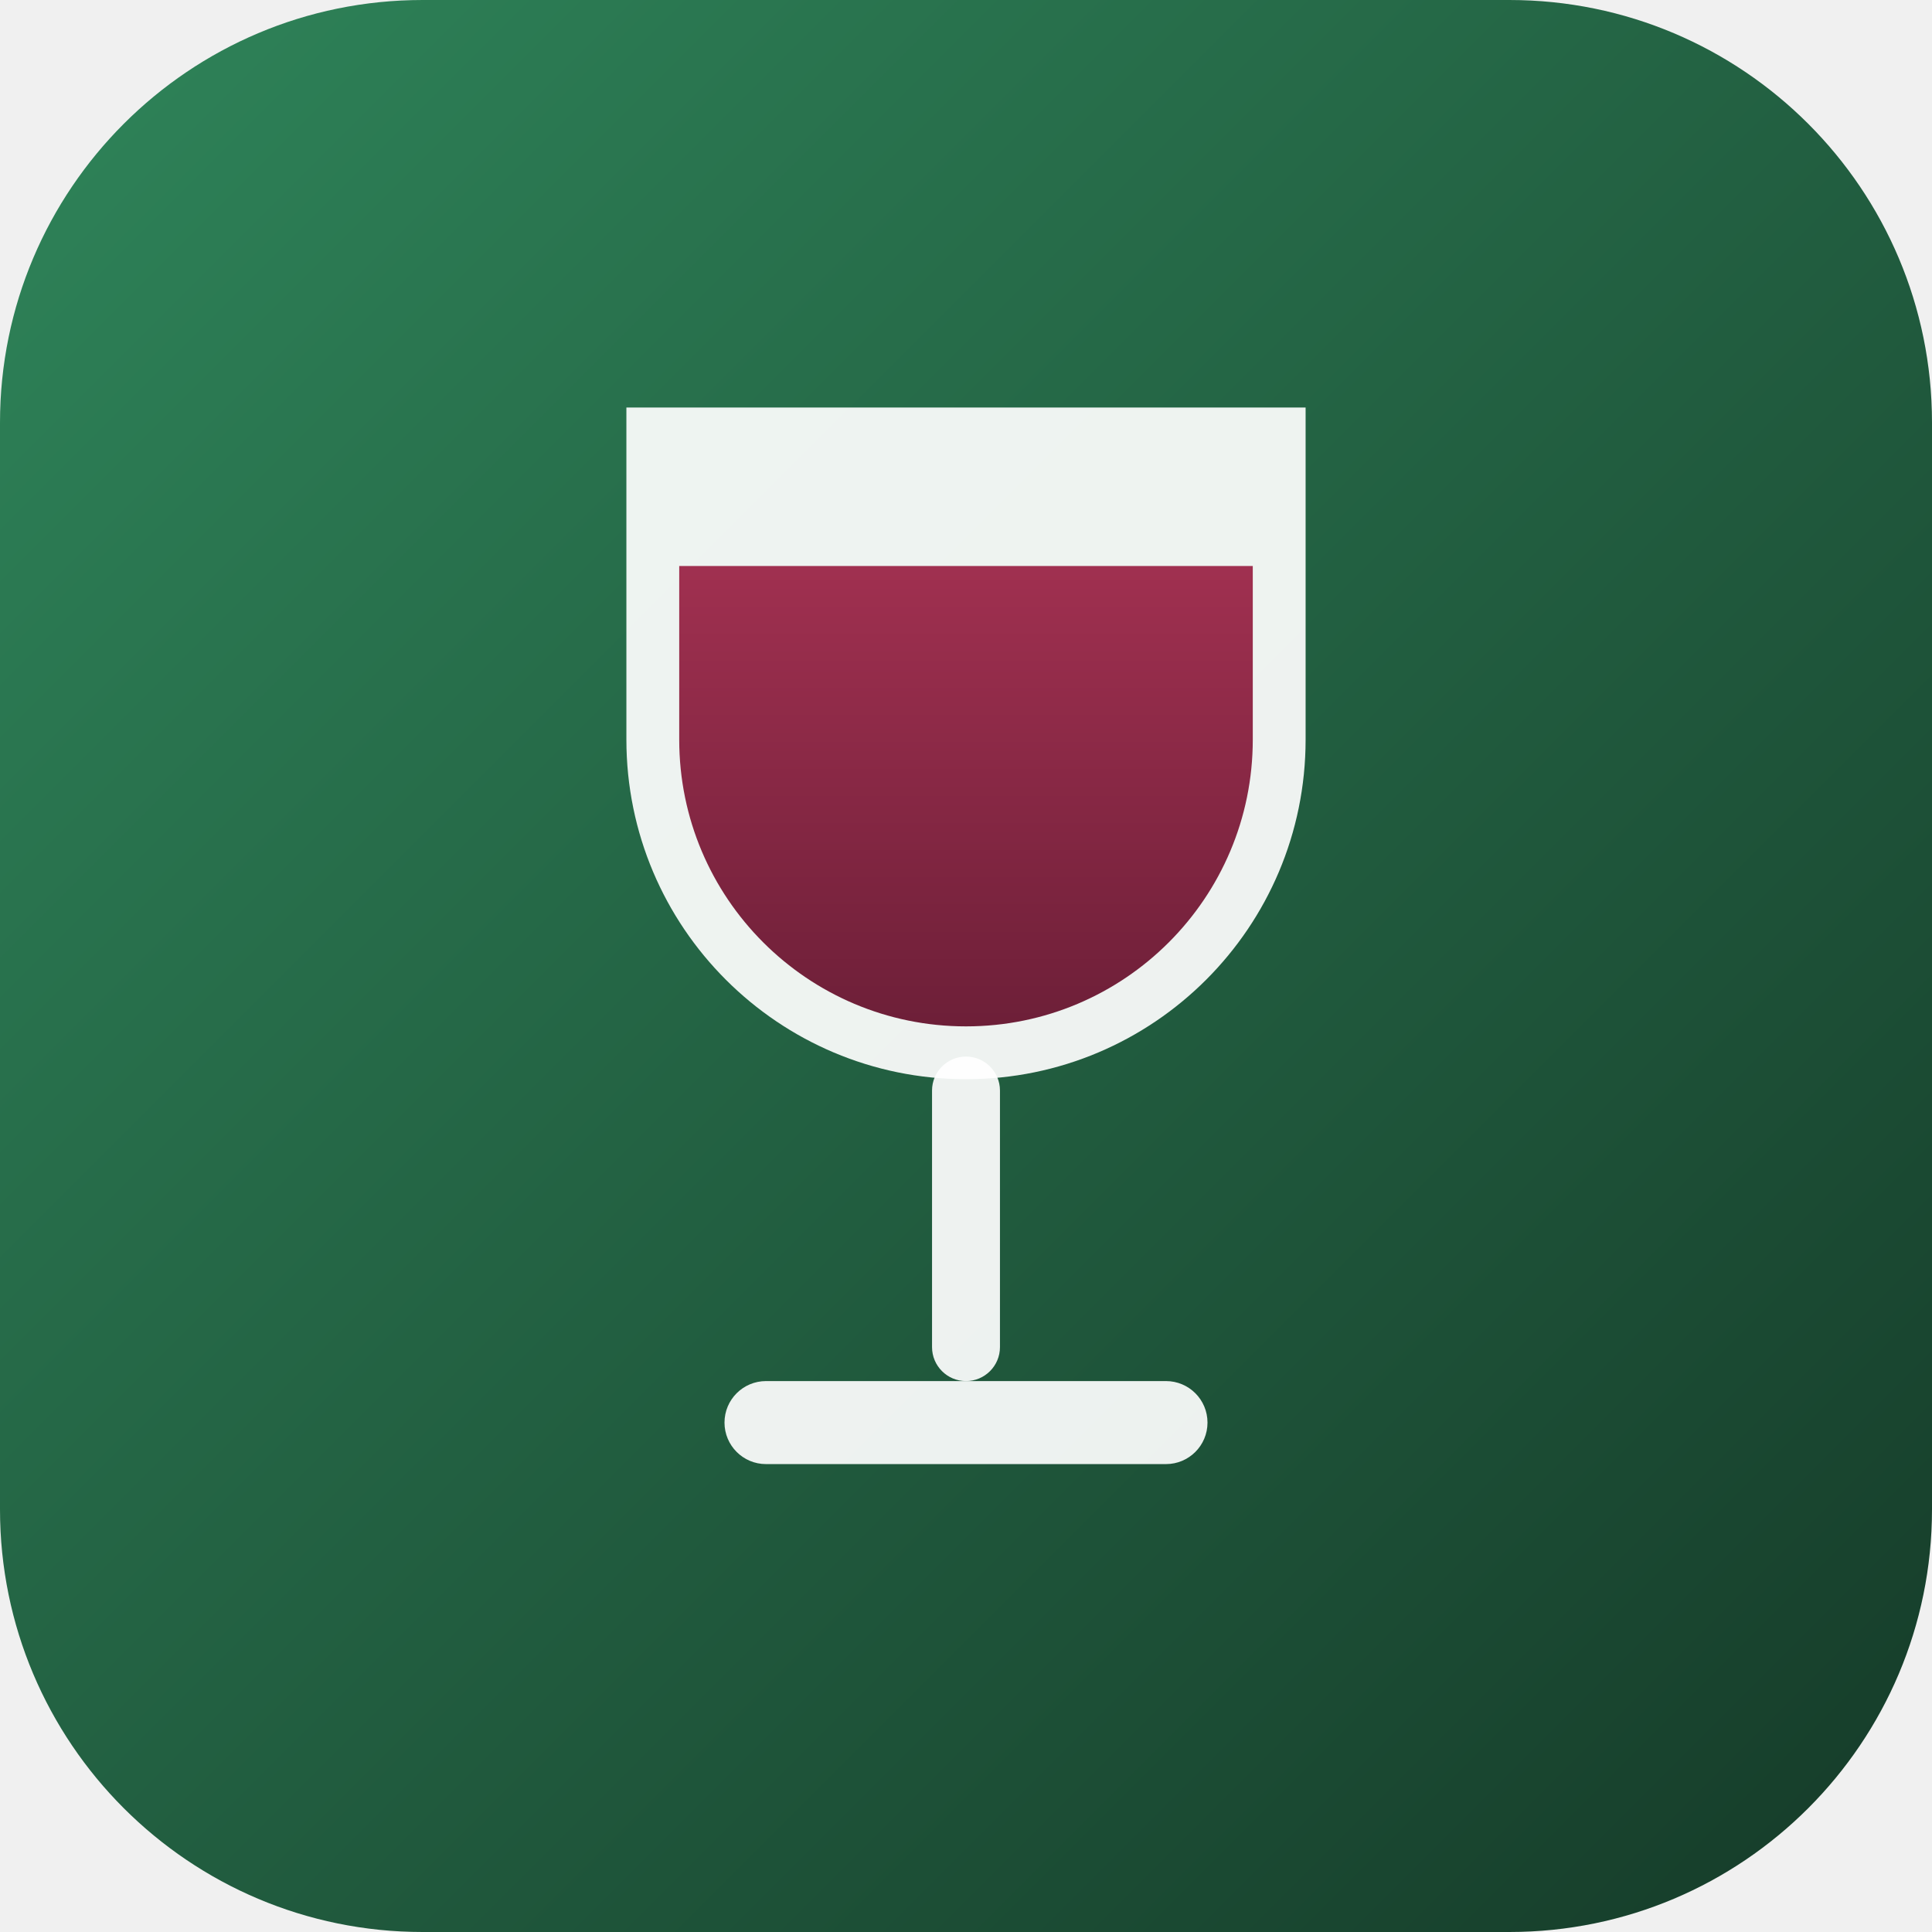
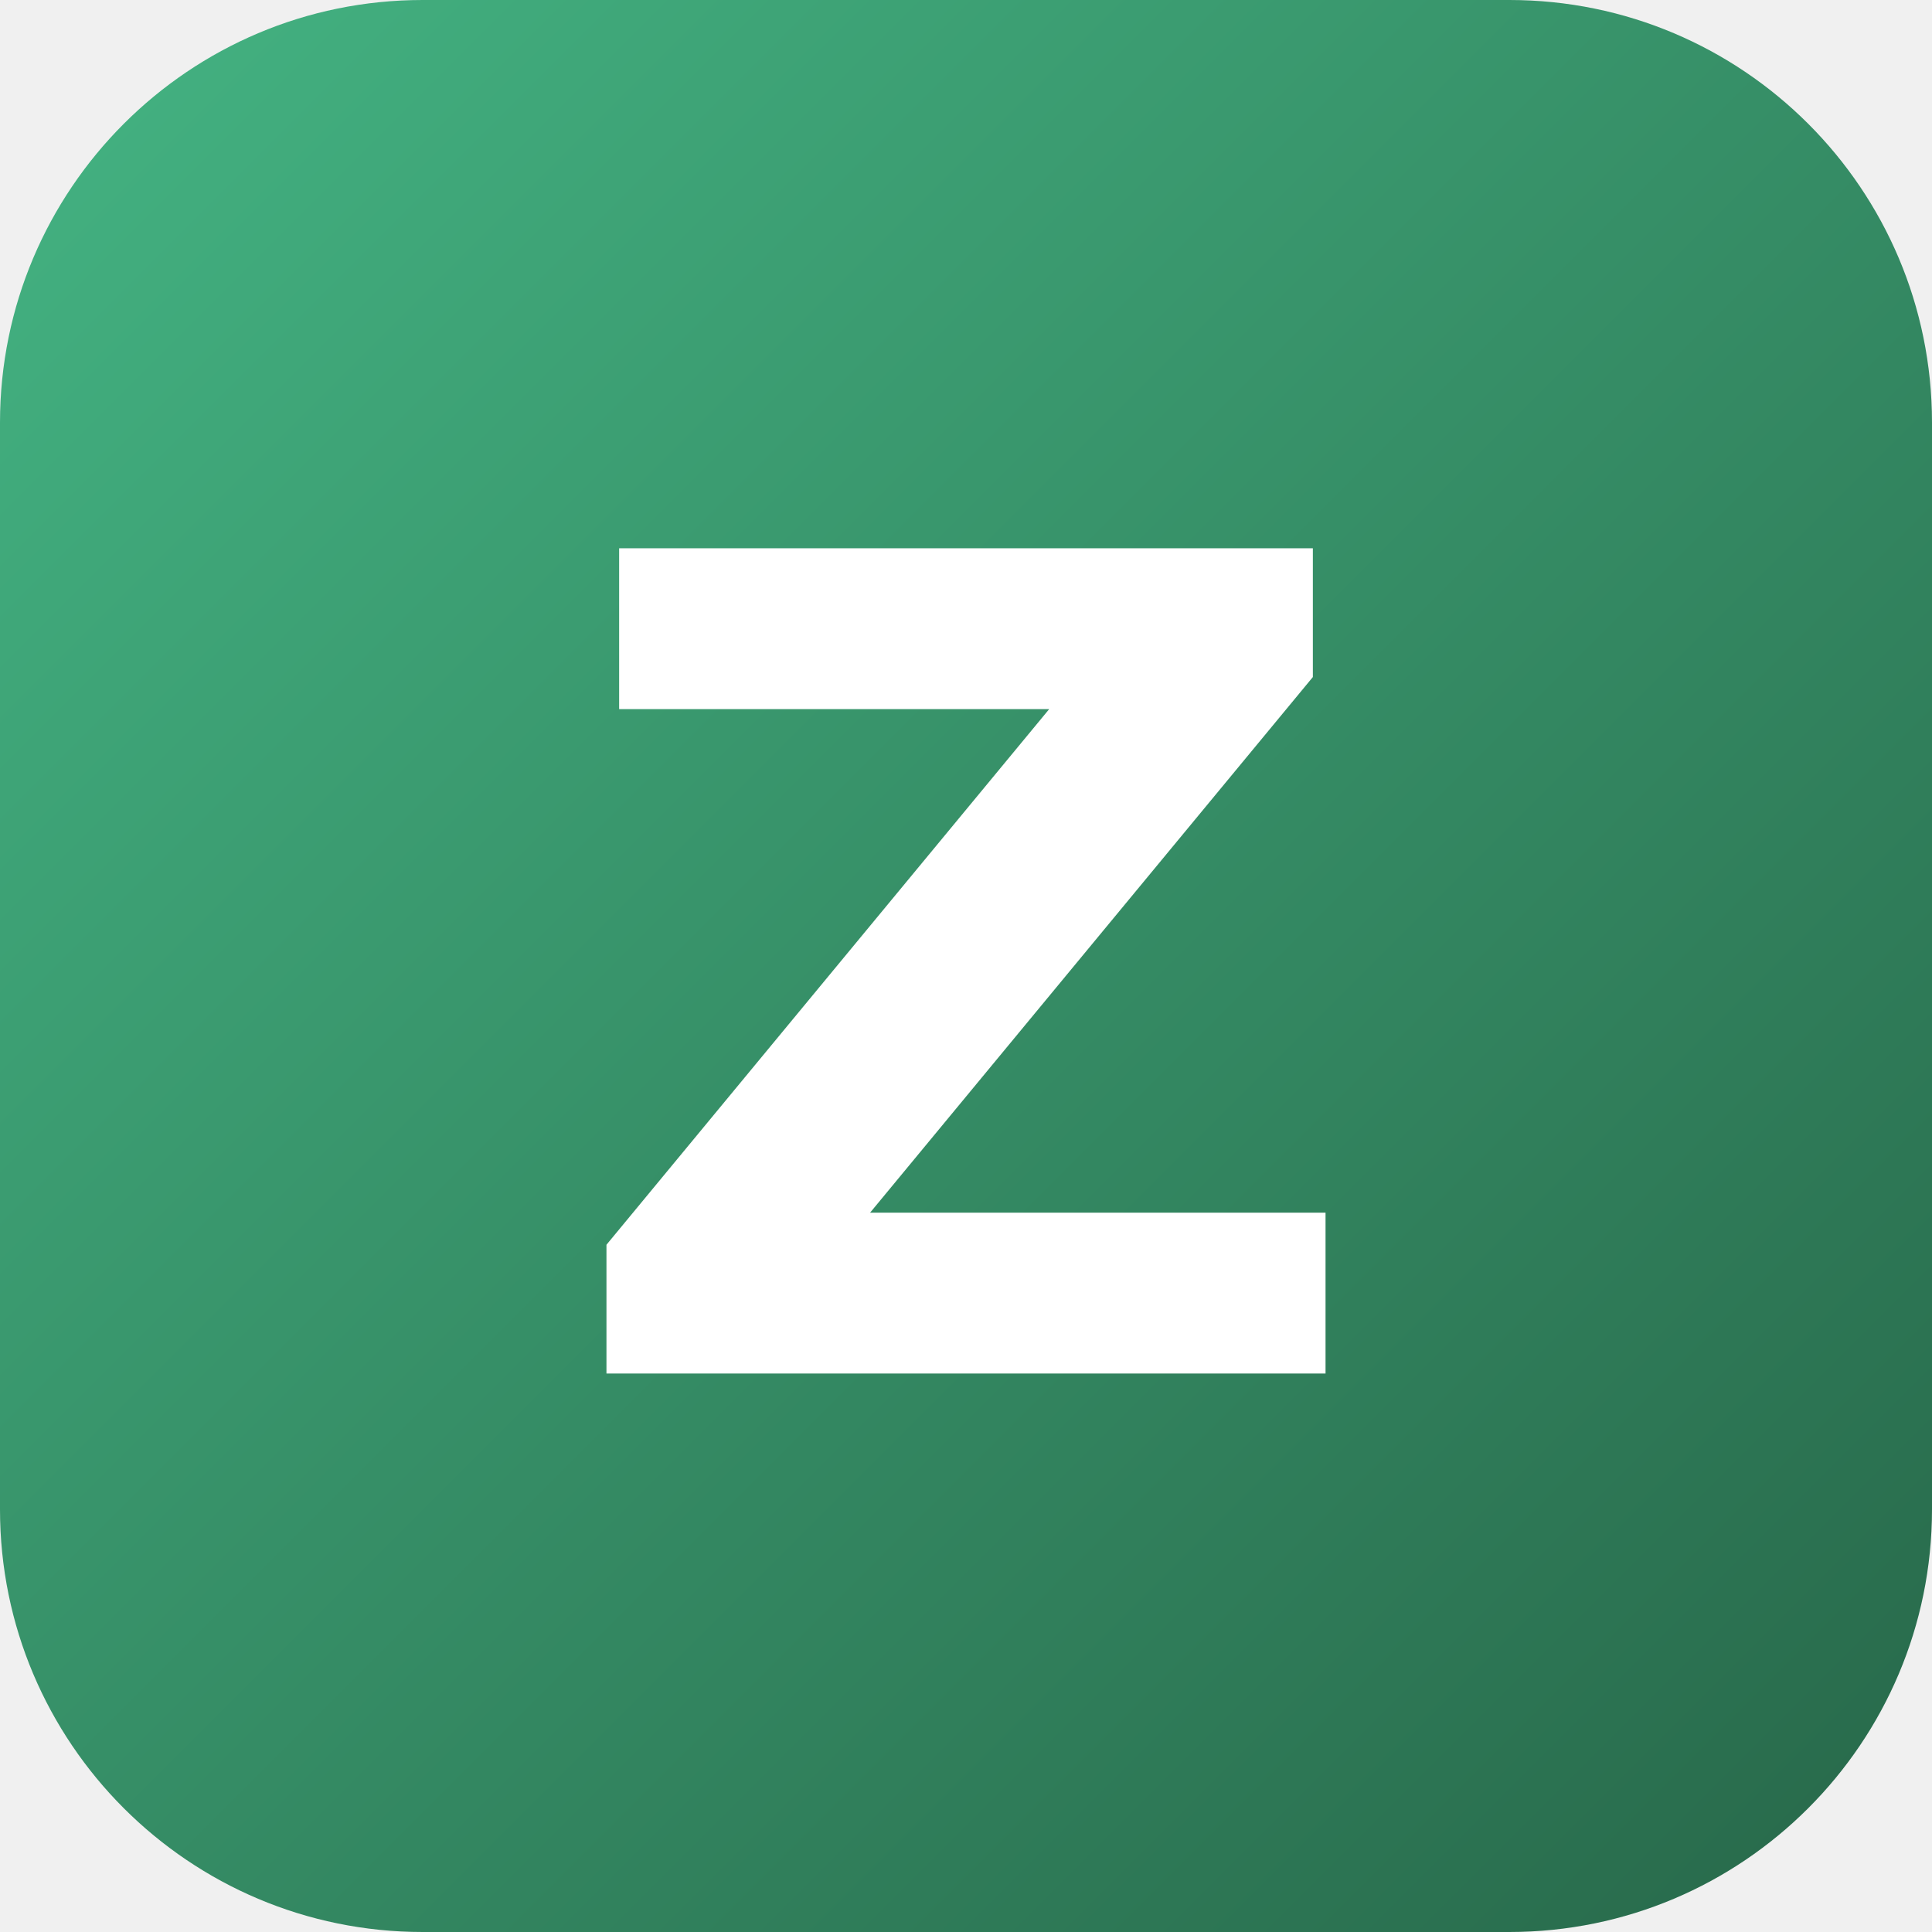
<svg xmlns="http://www.w3.org/2000/svg" viewBox="0 0 512 512">
  <defs>
    <linearGradient id="bg" x1="0" y1="0" x2="1" y2="1">
-       <stop offset="0" stop-color="#2f855a" />
-       <stop offset="1" stop-color="#153a28" />
-     </linearGradient>
-     <linearGradient id="wine" x1="0" y1="0" x2="0" y2="1">
-       <stop offset="0" stop-color="#a03050" />
-       <stop offset="1" stop-color="#6d1f38" />
+       <stop offset="0" stop-color="#44b483" />
+       <stop offset="1" stop-color="#276749" />
    </linearGradient>
  </defs>
  <rect width="512" height="512" rx="112" fill="url(#bg)" />
-   <path d="M 166.0 108.0 H 346.0 V 196.0 A 90 90 0 0 1 166.0 196.0 Z" fill="#ffffff" opacity="0.92" />
-   <path d="M 180.0 150.0 H 332.0 V 196.0 A 76 76 0 0 1 180.0 196.0 Z" fill="url(#wine)" />
-   <rect x="247.0" y="280.0" width="18" height="86" rx="9" fill="#ffffff" opacity="0.92" />
-   <rect x="192.0" y="366.0" width="128" height="22" rx="11" fill="#ffffff" opacity="0.92" />
+   <text x="256" y="364.0" text-anchor="middle" fill="#ffffff" font-size="300" font-weight="700" font-family="DejaVu Sans, Segoe UI, Helvetica, Arial, sans-serif">Z</text>
</svg>
